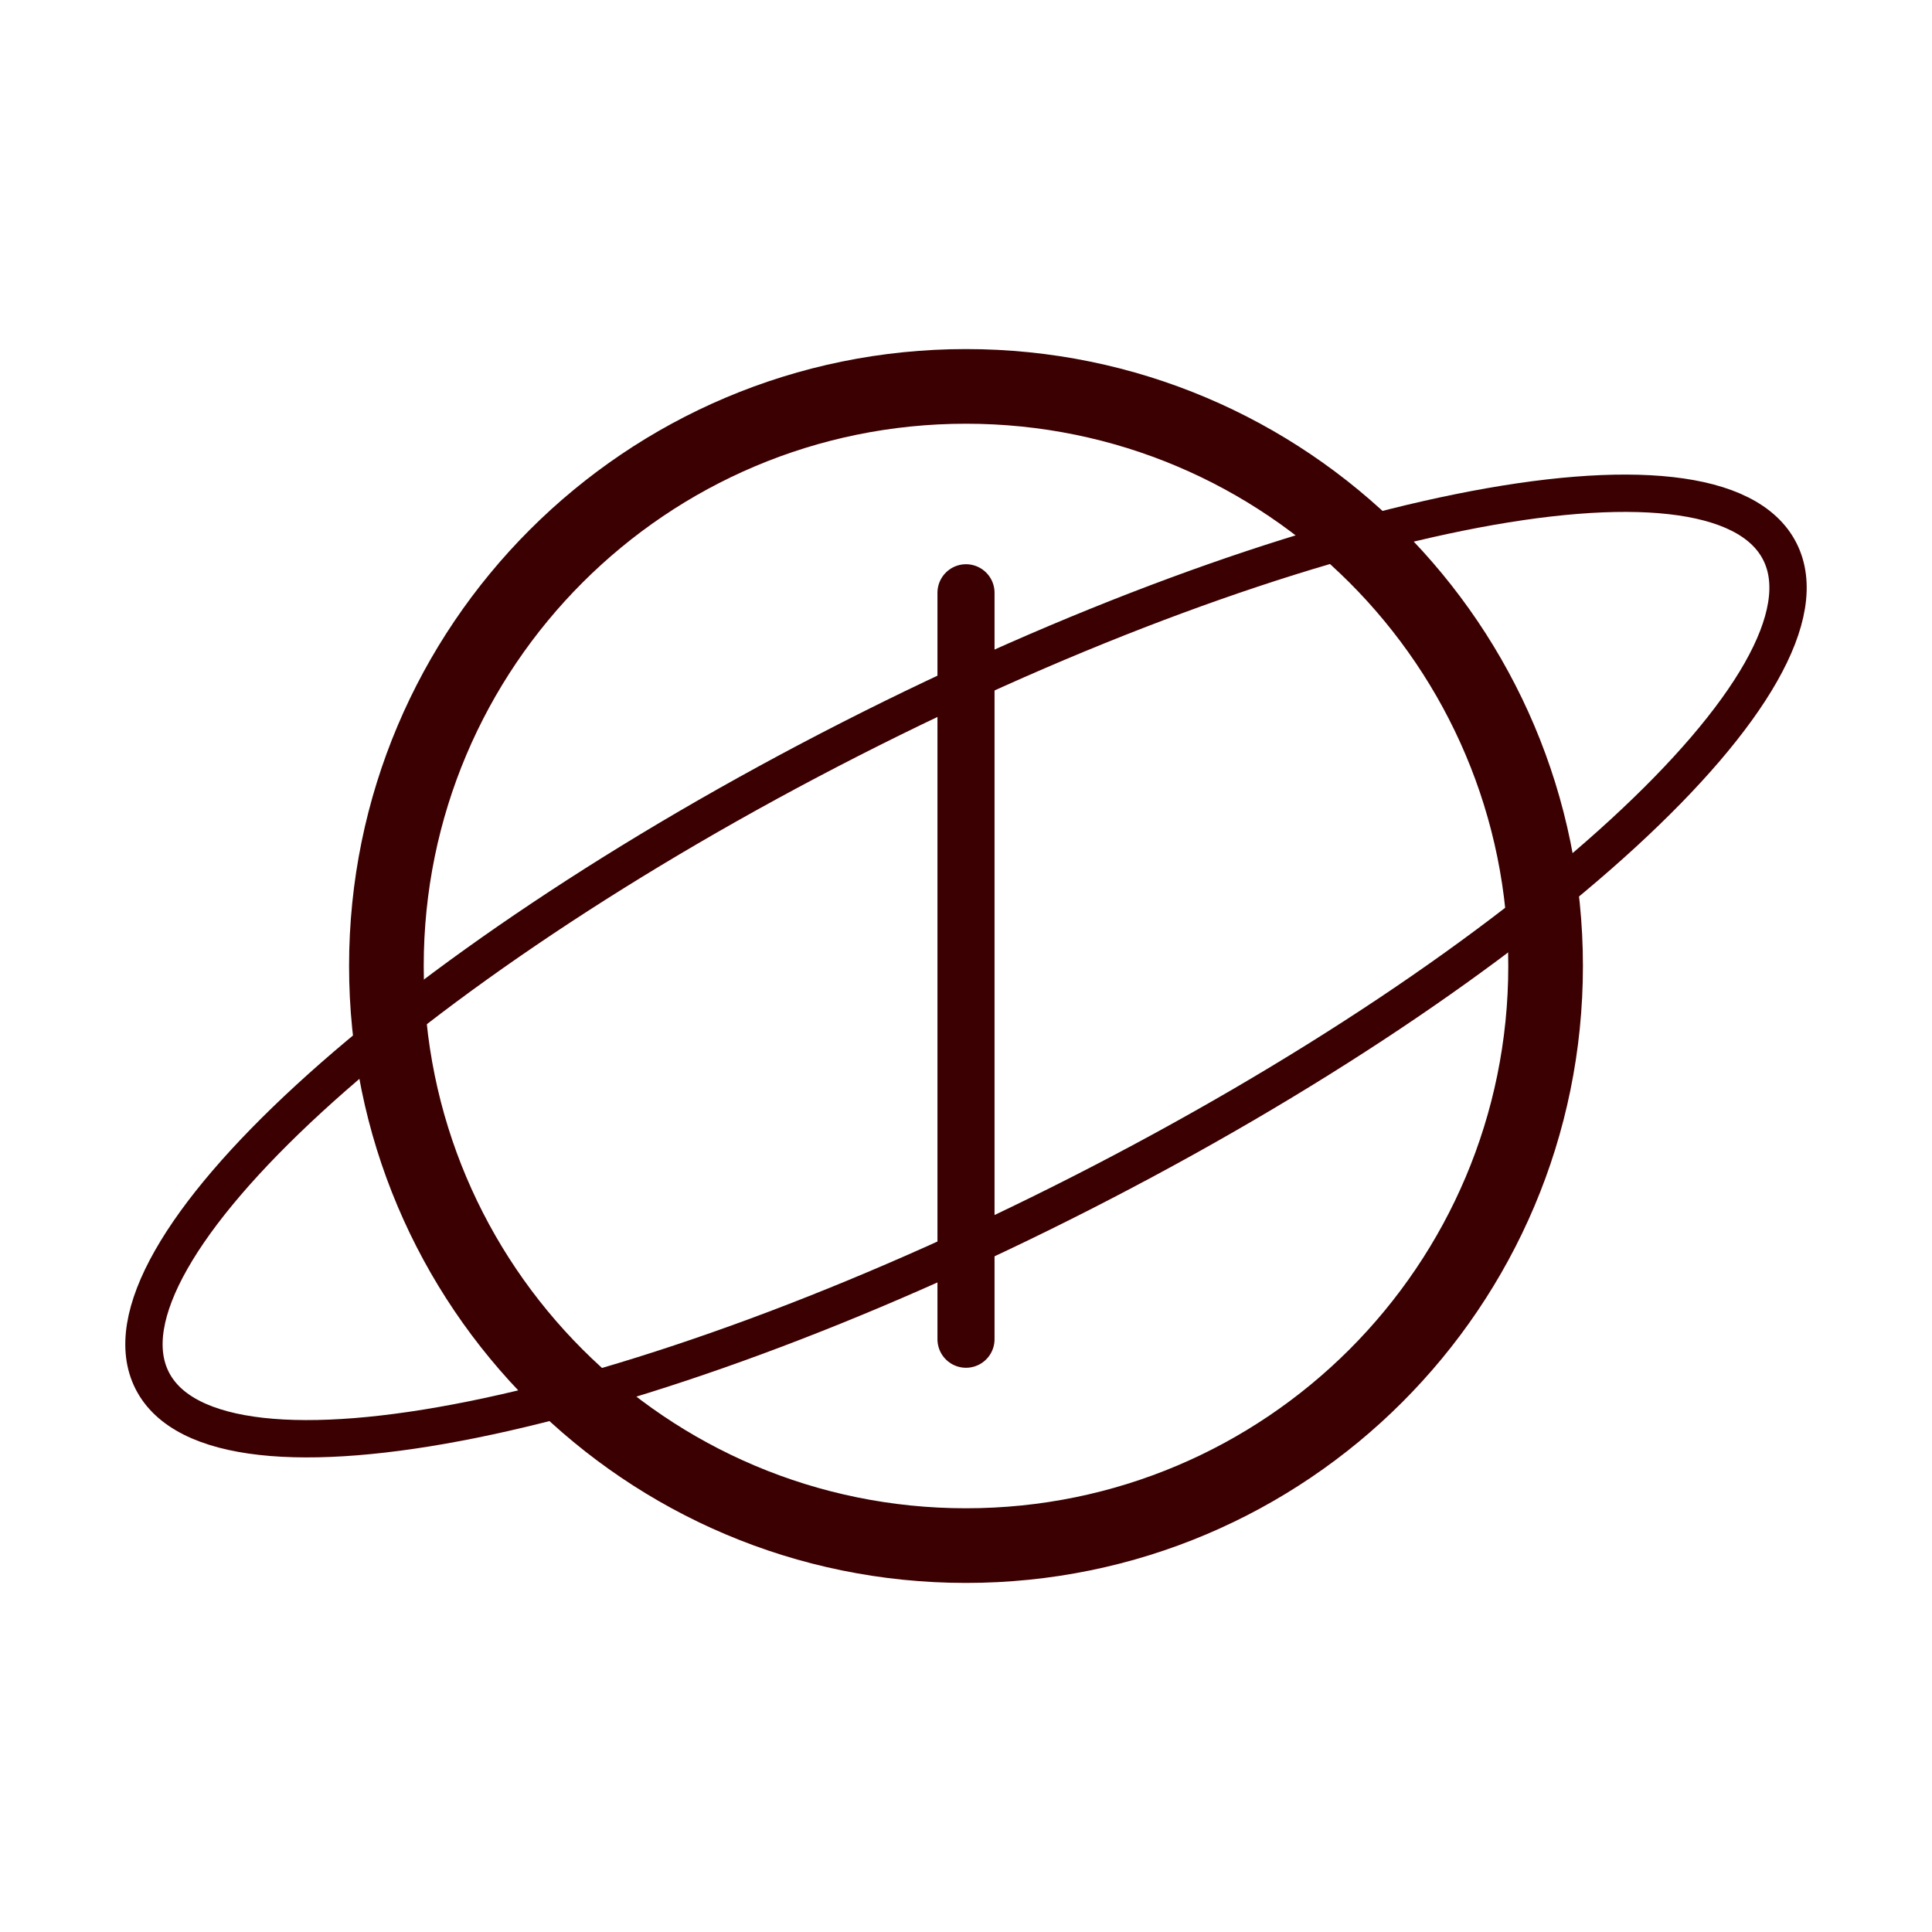
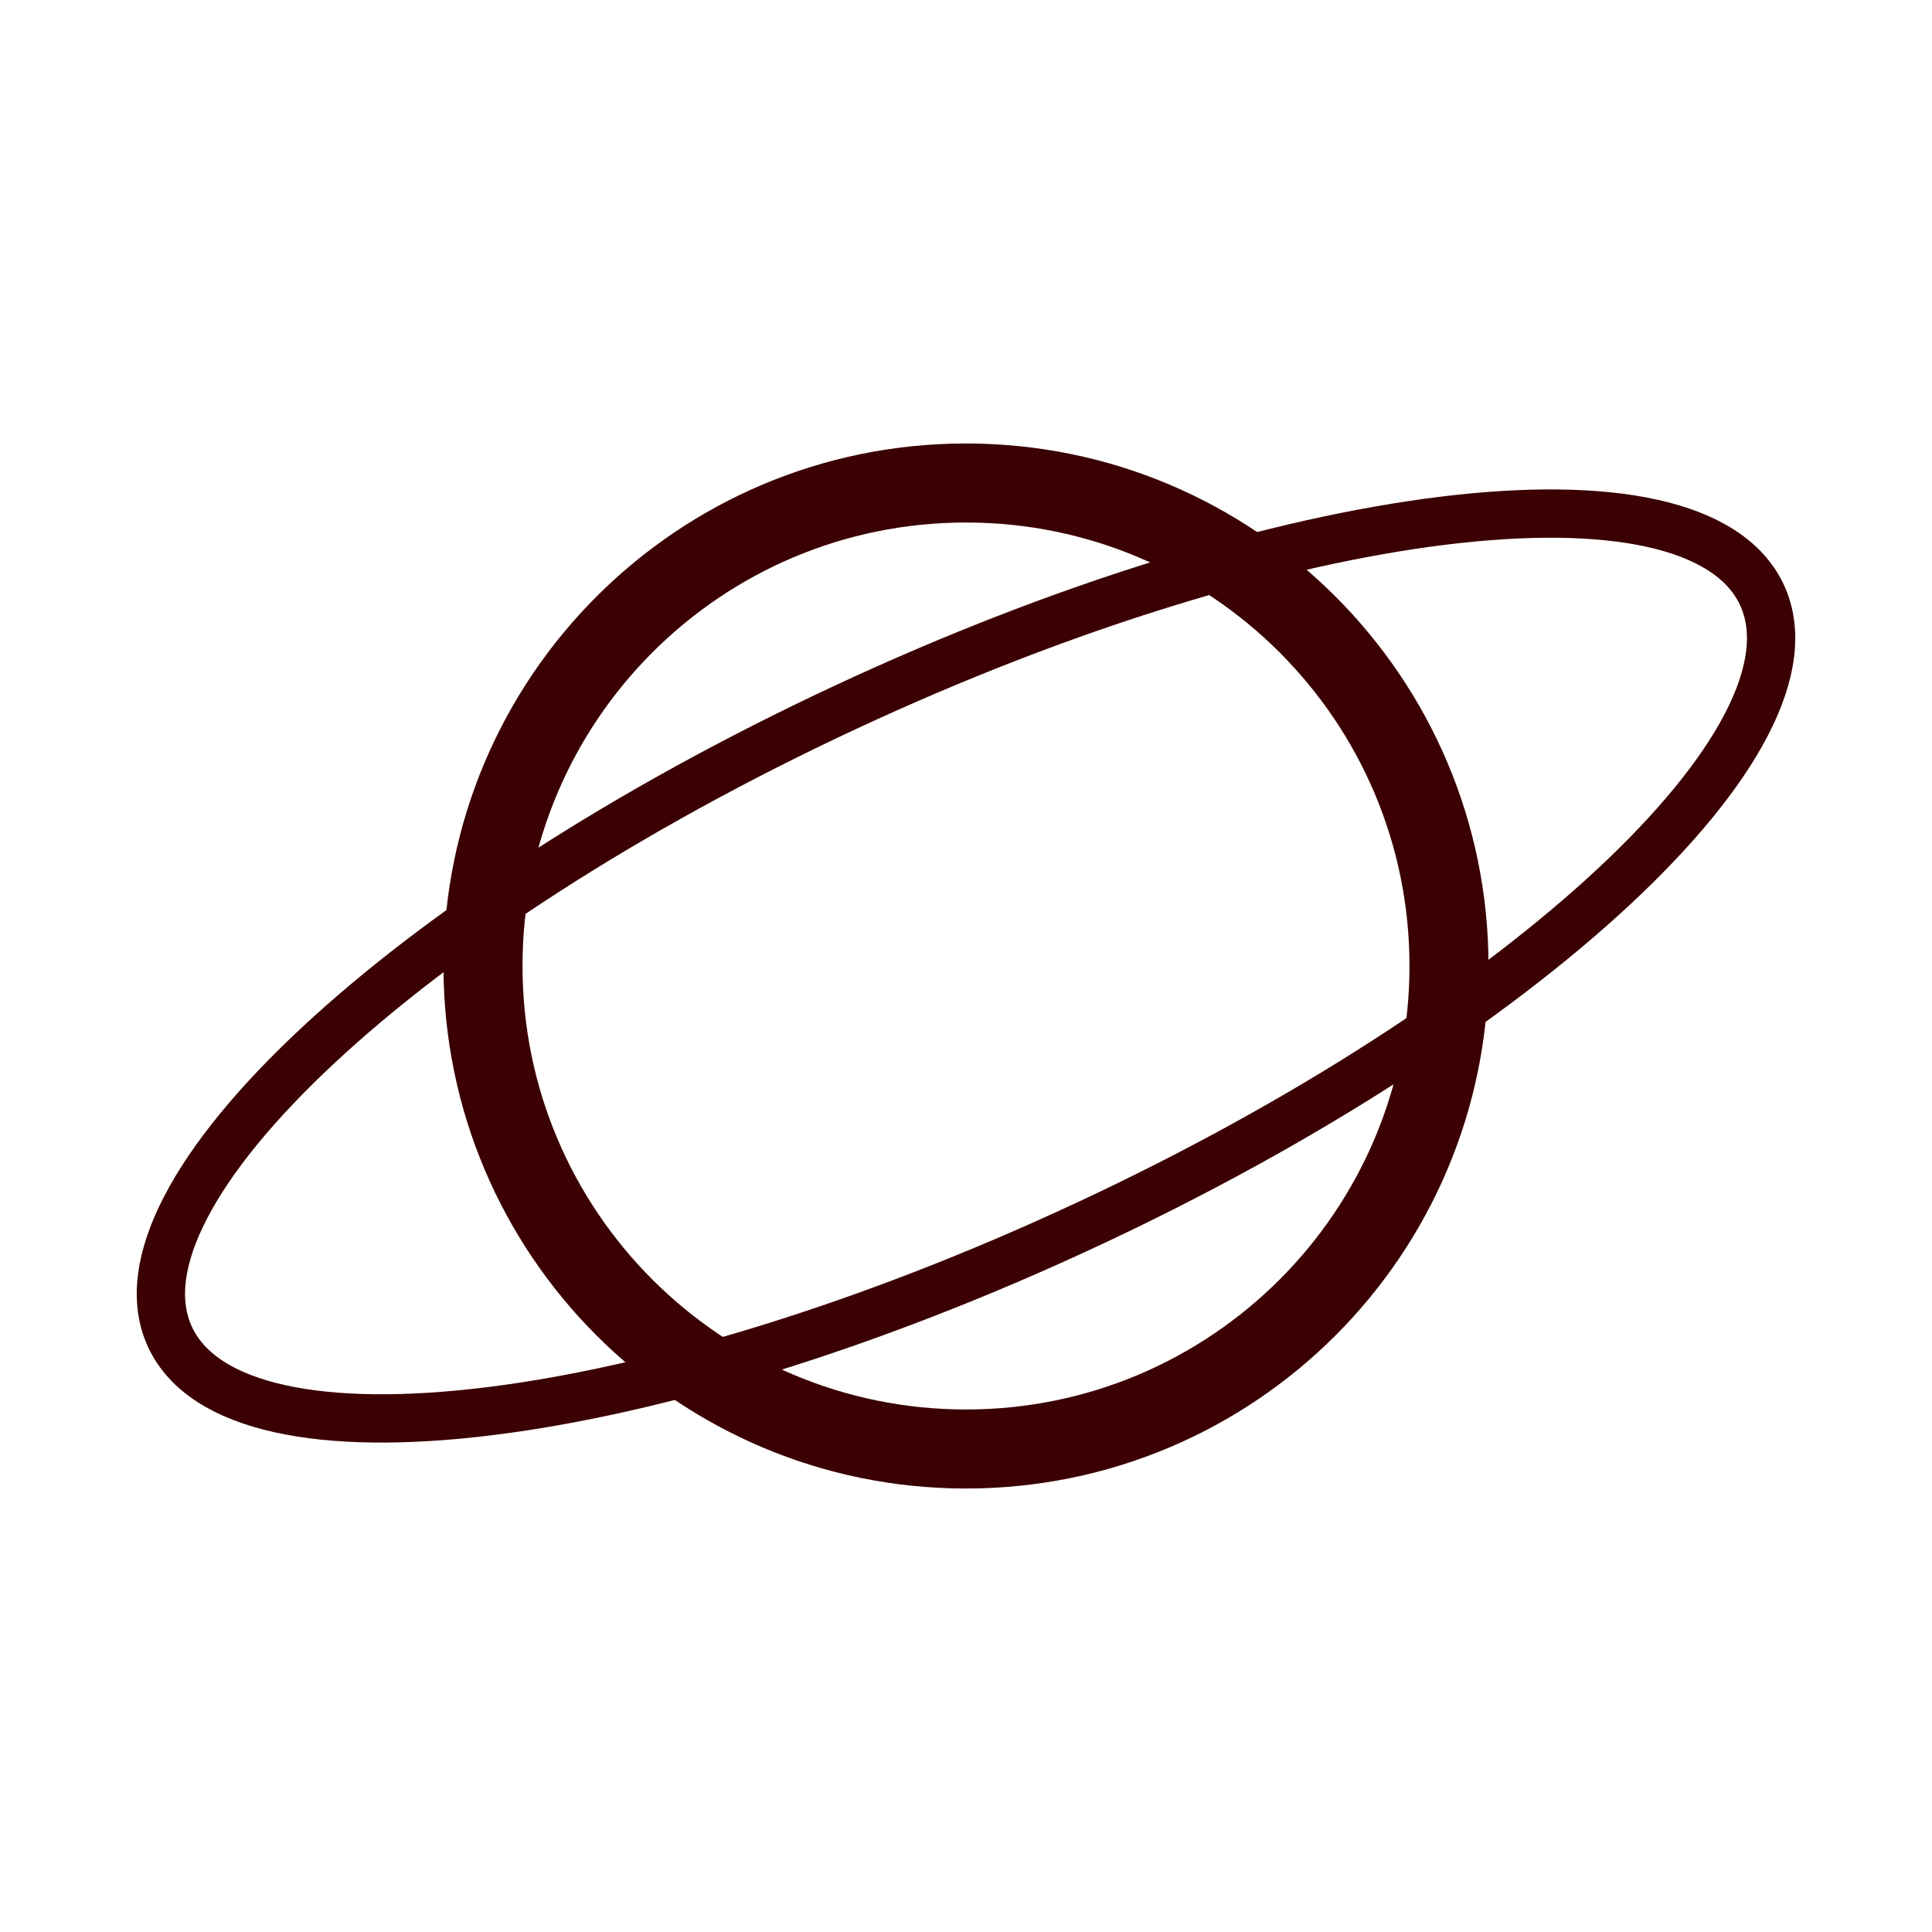
<svg xmlns="http://www.w3.org/2000/svg" width="44" height="44" viewBox="0 0 44 44" fill="none">
-   <circle cx="22" cy="22" r="13.2" stroke="#3B0001" stroke-width="1.7" />
-   <line x1="22" y1="13.5" x2="22" y2="30.5" stroke="#3B0001" stroke-width="1.3" stroke-linecap="round" />
-   <ellipse cx="22" cy="22" rx="20.8" ry="5.8" stroke="#3B0001" stroke-width="0.85" fill="none" transform="rotate(-27 22 22)" />
+   <circle cx="22" cy="22" r="11" stroke="#3B0001" stroke-width="1.8" />
+   <ellipse cx="22" cy="22" rx="20" ry="6.5" stroke="#3B0001" stroke-width="1.1" fill="none" transform="rotate(-25 22 22)" />
</svg>
